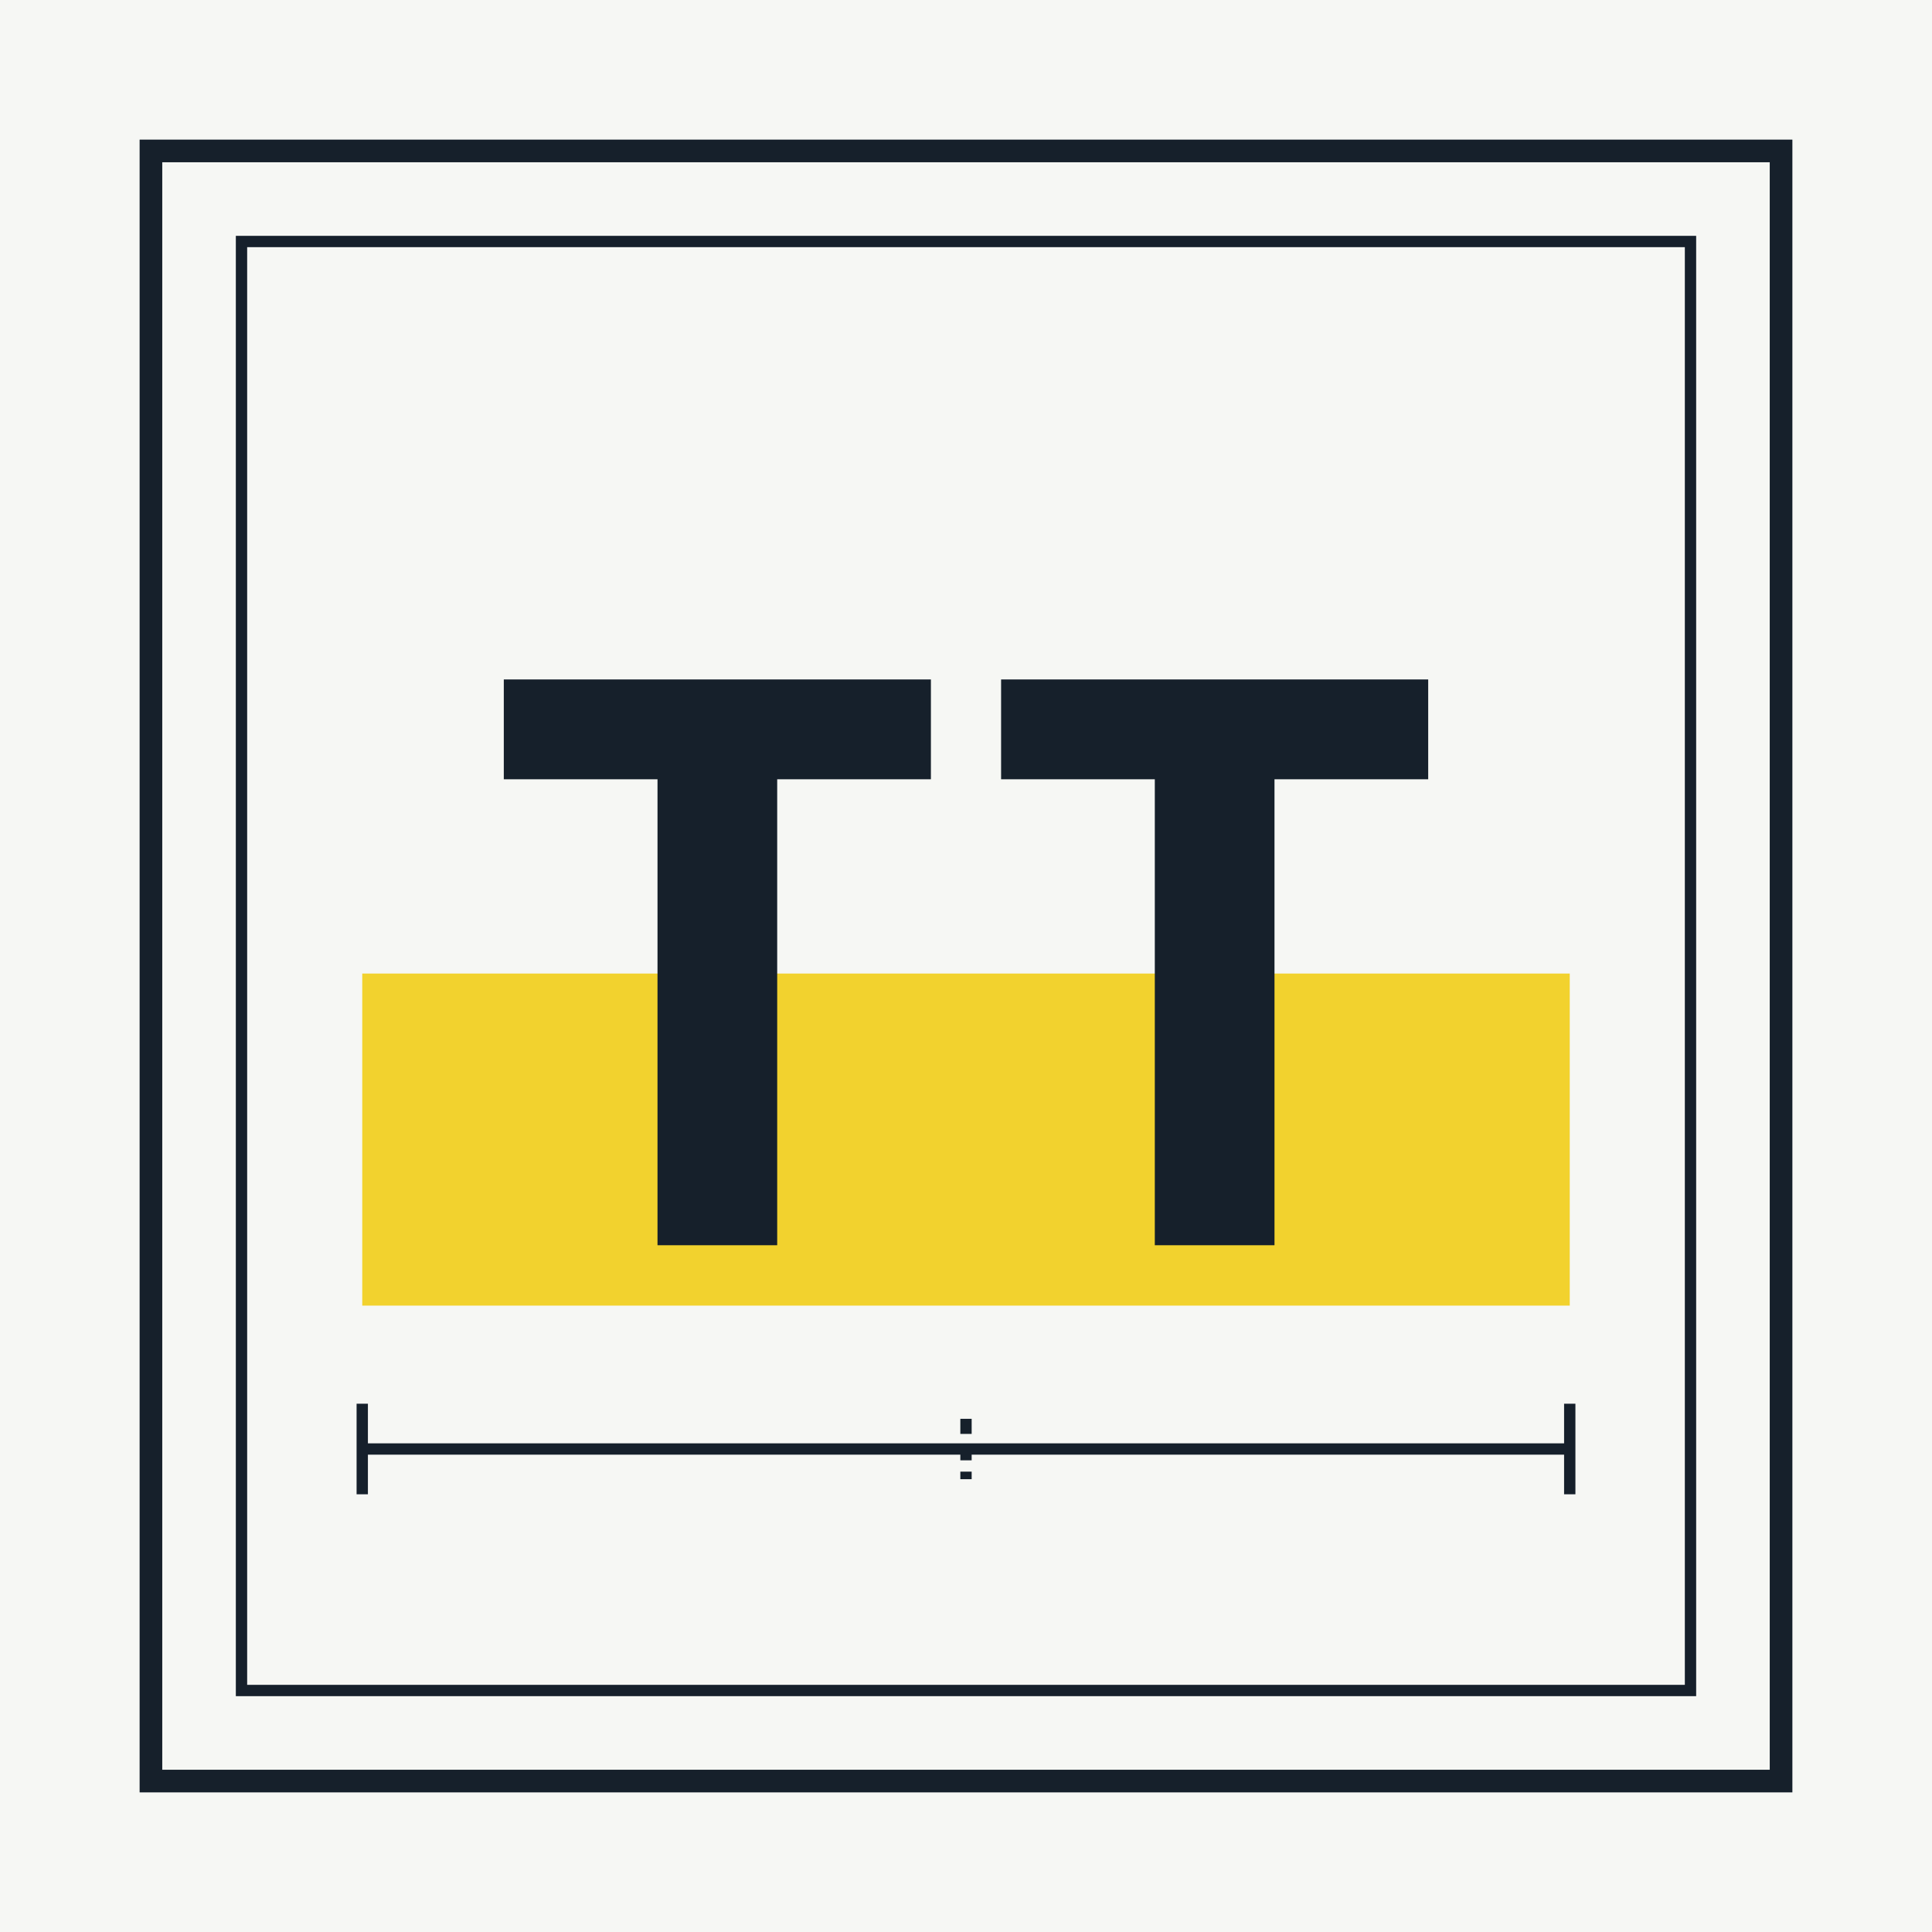
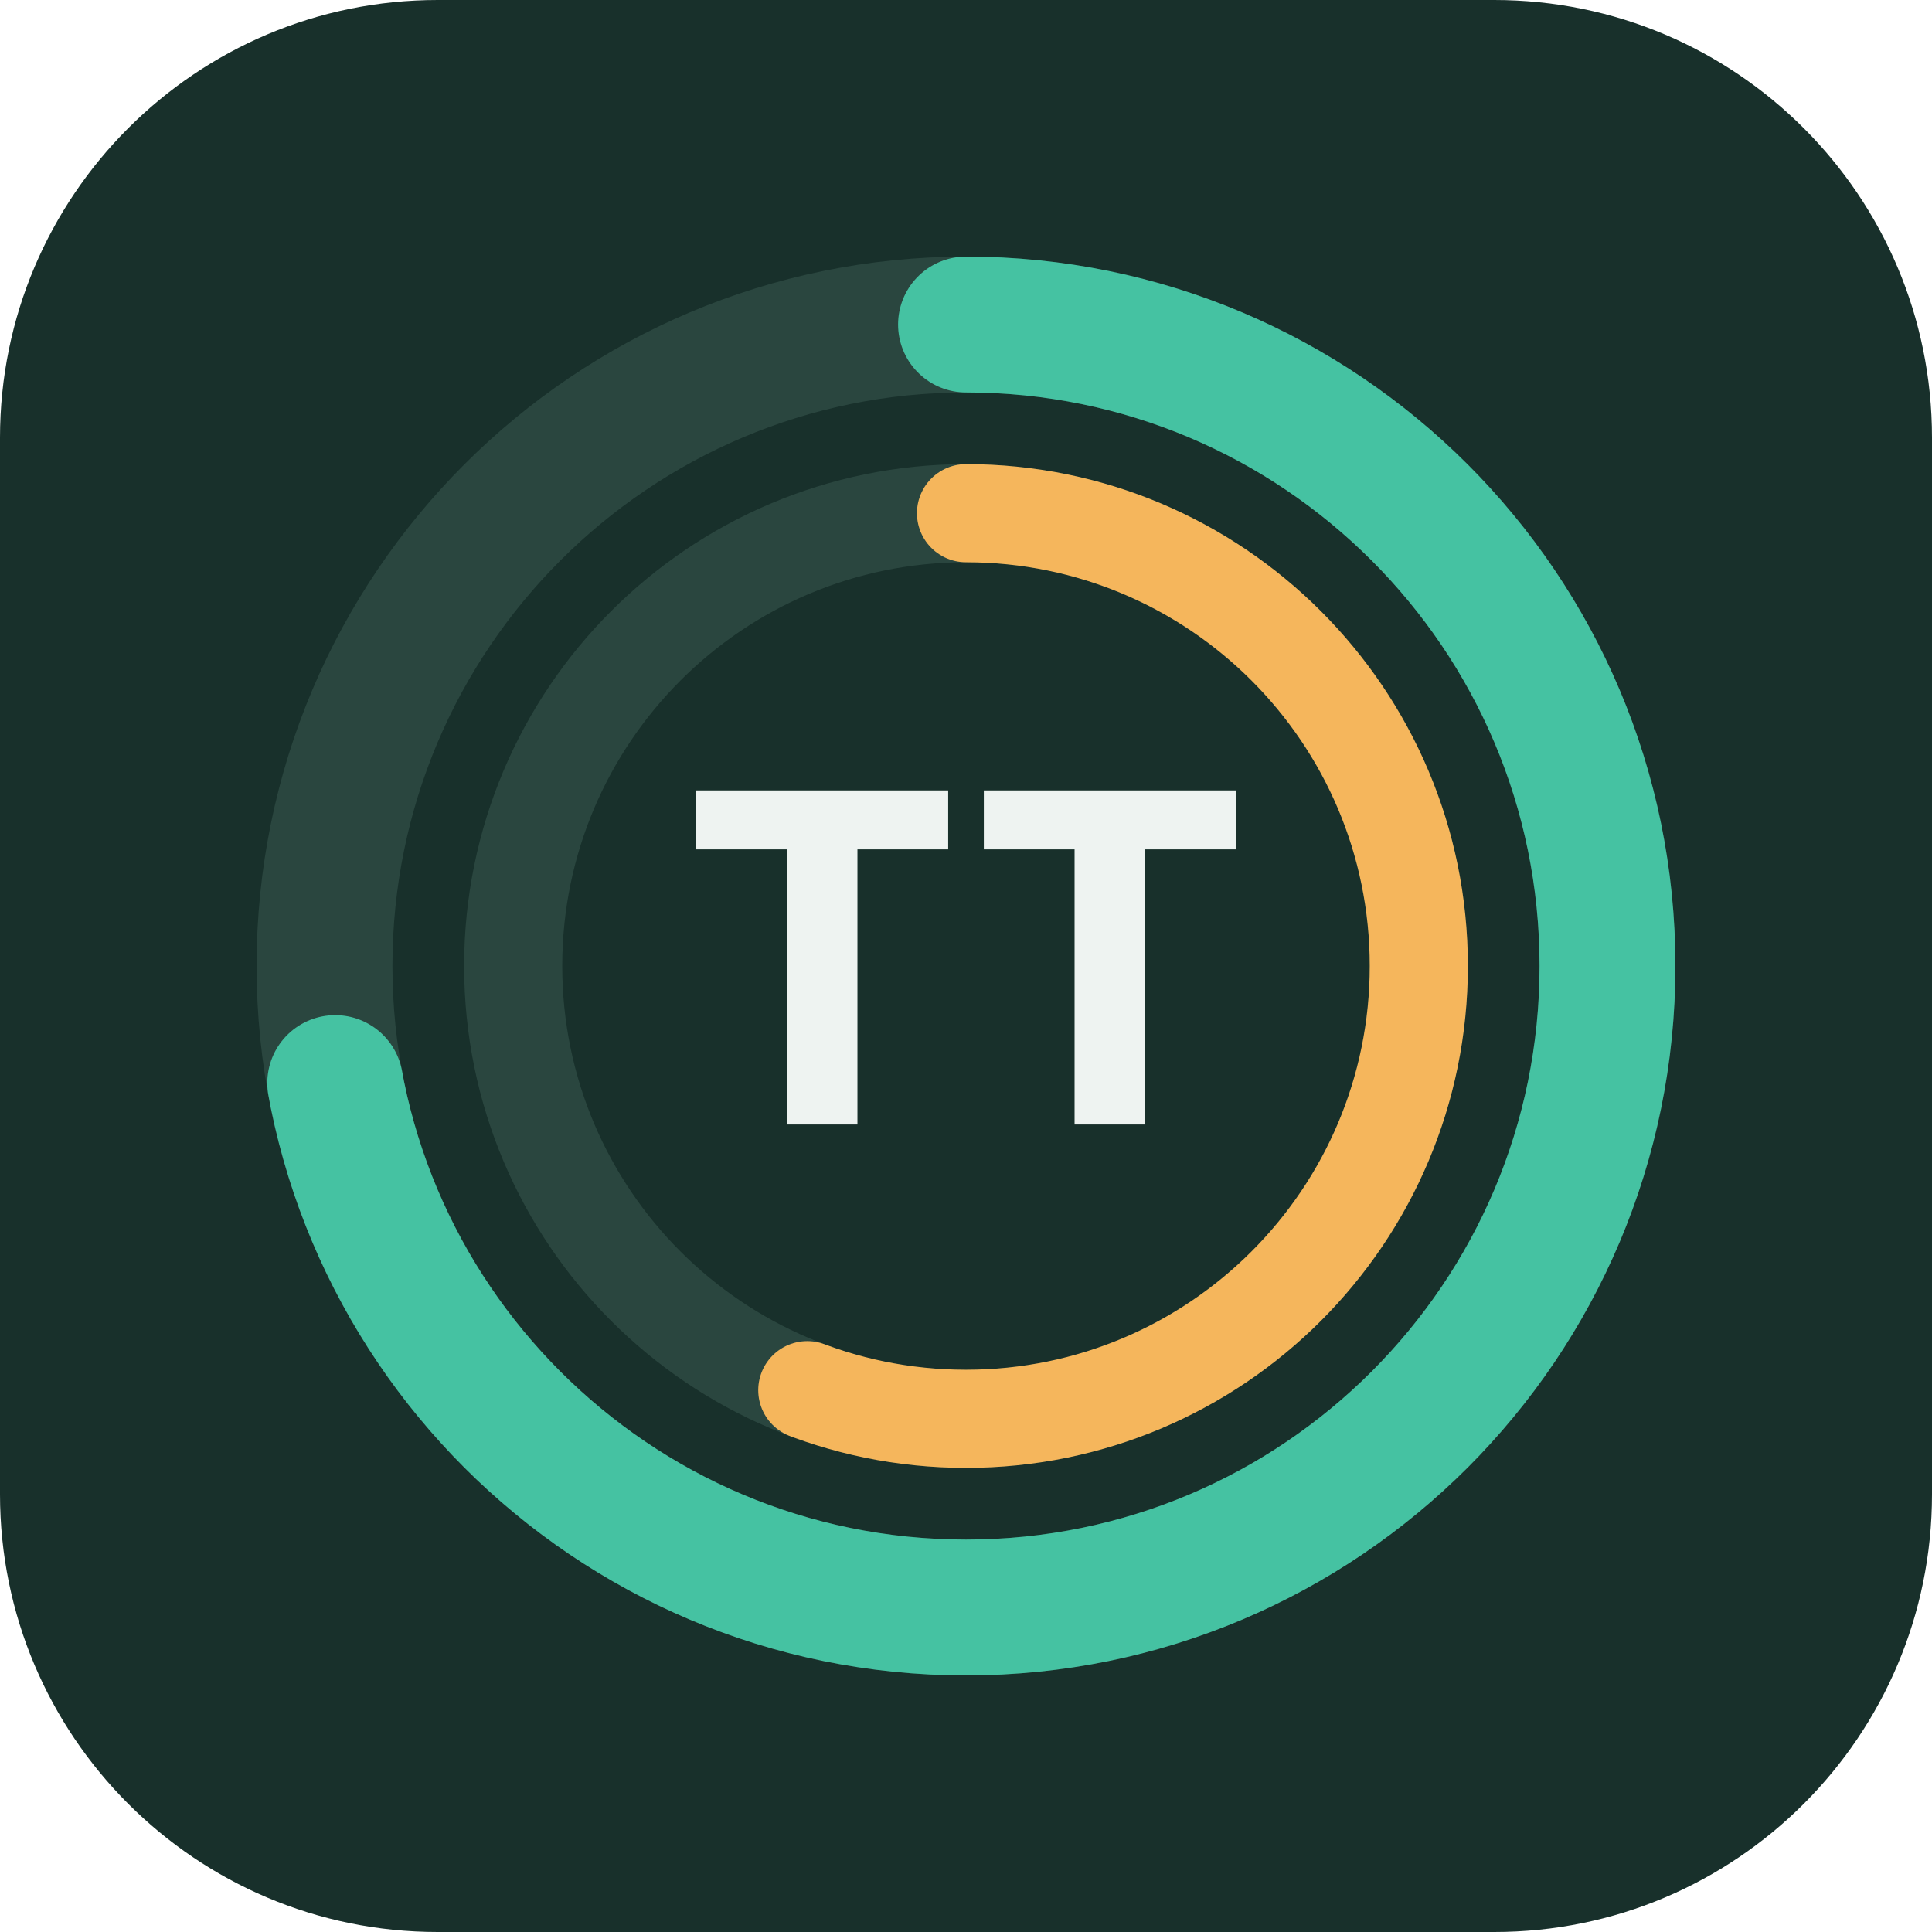
<svg xmlns="http://www.w3.org/2000/svg" viewBox="0 0 512 512">
-   <rect width="512" height="512" fill="#f6f7f4" />
-   <rect x="40" y="40" width="432" height="432" fill="none" stroke="#16202b" stroke-width="6" />
-   <rect x="64" y="64" width="384" height="384" fill="none" stroke="#16202b" stroke-width="3" />
-   <rect x="96" y="258" width="320" height="88" fill="#f2d22e" />
-   <text x="256" y="330" text-anchor="middle" font-family="'Barlow Condensed','Arial Narrow',sans-serif" font-weight="700" font-size="210" letter-spacing="6" fill="#16202b">TT</text>
-   <line x1="96" y1="384" x2="416" y2="384" stroke="#16202b" stroke-width="3" />
-   <line x1="96" y1="372" x2="96" y2="396" stroke="#16202b" stroke-width="3" />
-   <line x1="416" y1="372" x2="416" y2="396" stroke="#16202b" stroke-width="3" />
-   <line x1="256" y1="376" x2="256" y2="392" stroke="#16202b" stroke-width="3" stroke-dasharray="4 3" />
+   <rect width="512" height="512" rx="116" fill="#18302b" />
+   <circle cx="256" cy="256" r="170" fill="none" stroke="#2a463f" stroke-width="36" />
+   <circle cx="256" cy="256" r="170" fill="none" stroke="#45c2a2" stroke-width="36" stroke-linecap="round" stroke-dasharray="770 1100" transform="rotate(-90 256 256)" />
+   <circle cx="256" cy="256" r="120" fill="none" stroke="#2a463f" stroke-width="26" />
+   <circle cx="256" cy="256" r="120" fill="none" stroke="#f5b65c" stroke-width="26" stroke-linecap="round" stroke-dasharray="420 760" transform="rotate(-90 256 256)" />
+   <text x="256" y="298" text-anchor="middle" font-family="Figtree,'Segoe UI',sans-serif" font-weight="800" font-size="124" letter-spacing="2" fill="#eef3f1">TT</text>
</svg>
